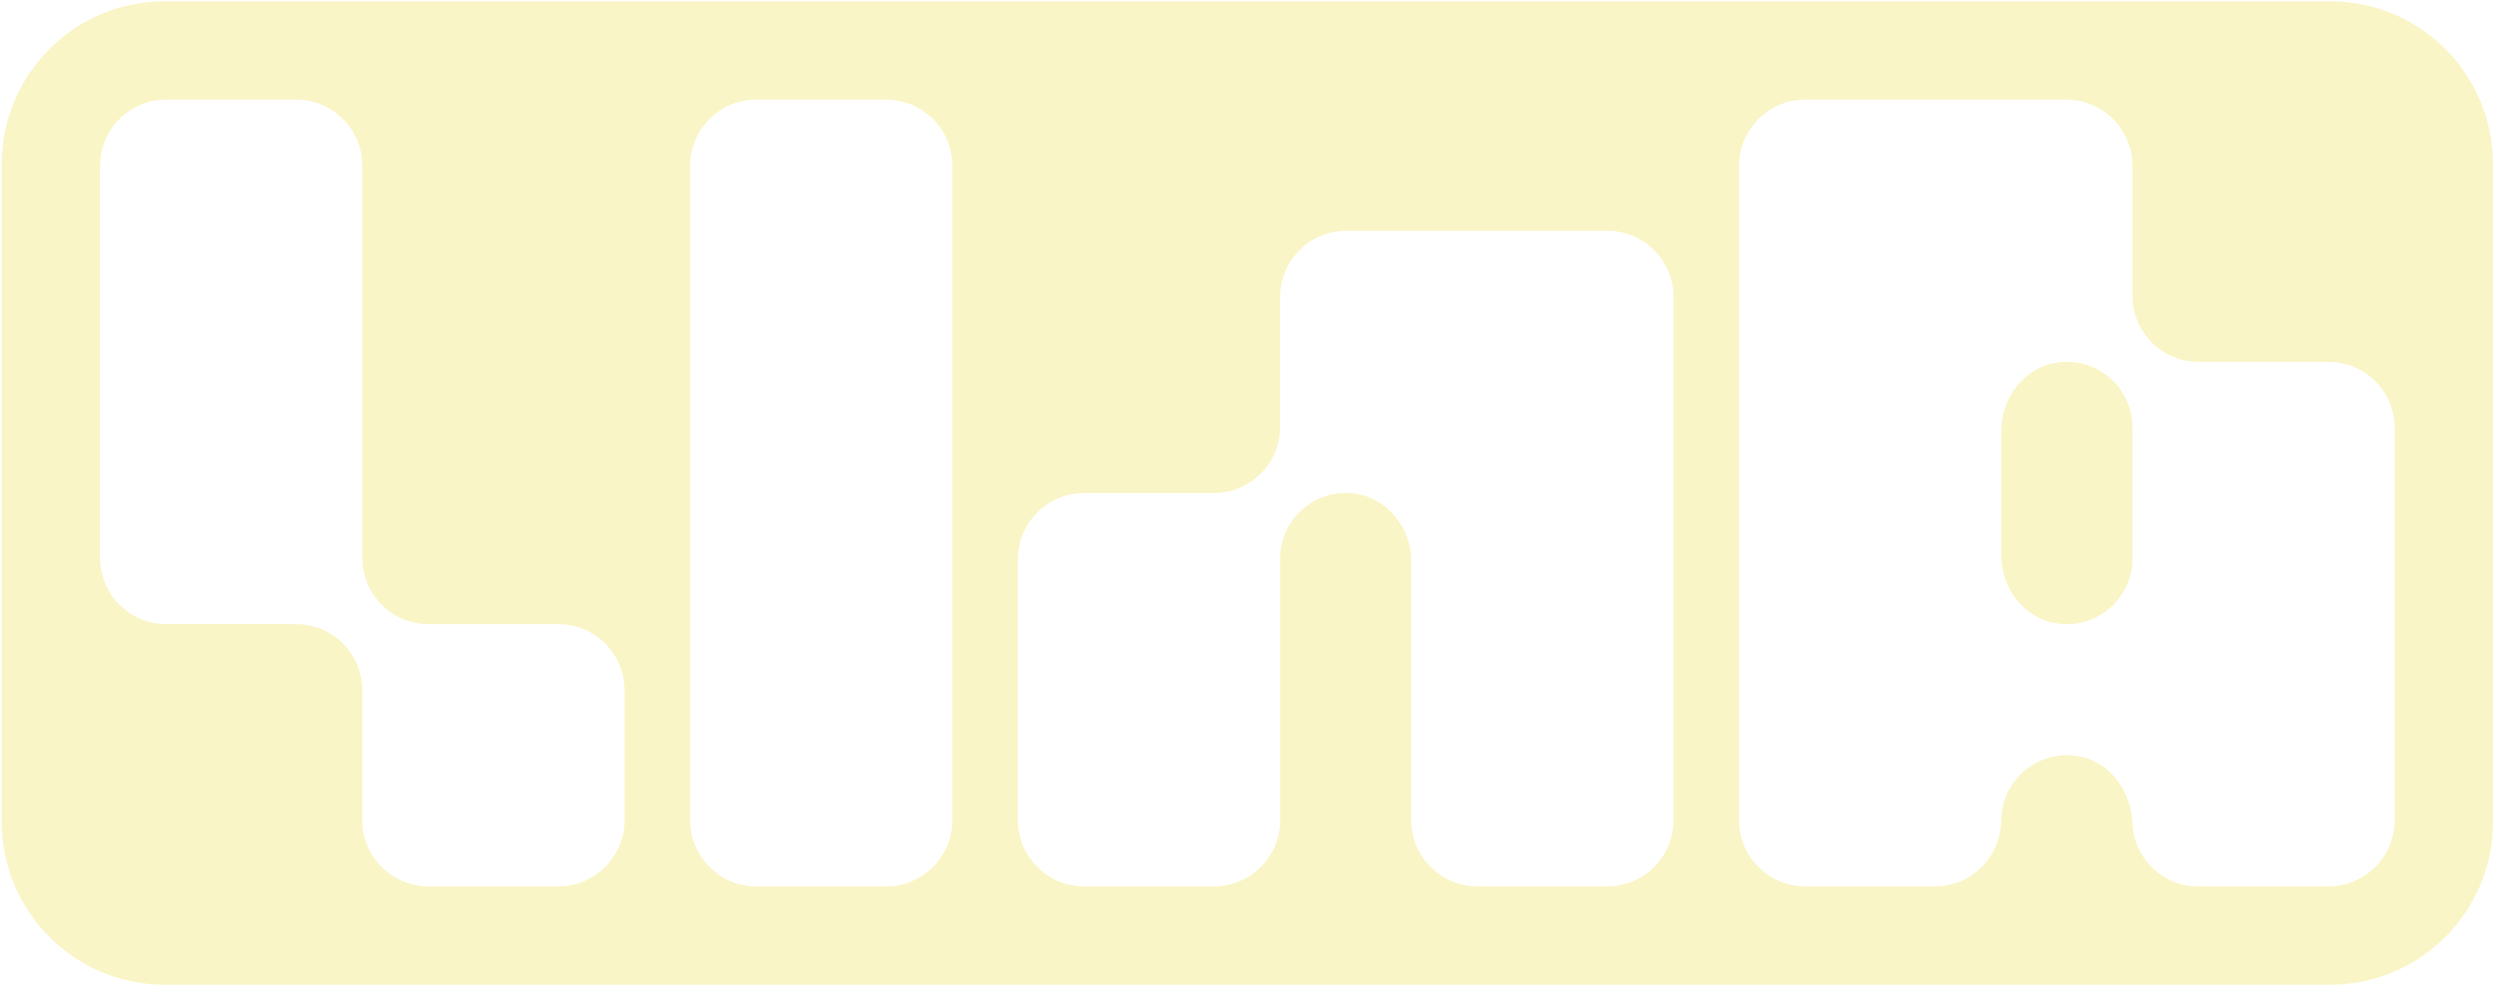
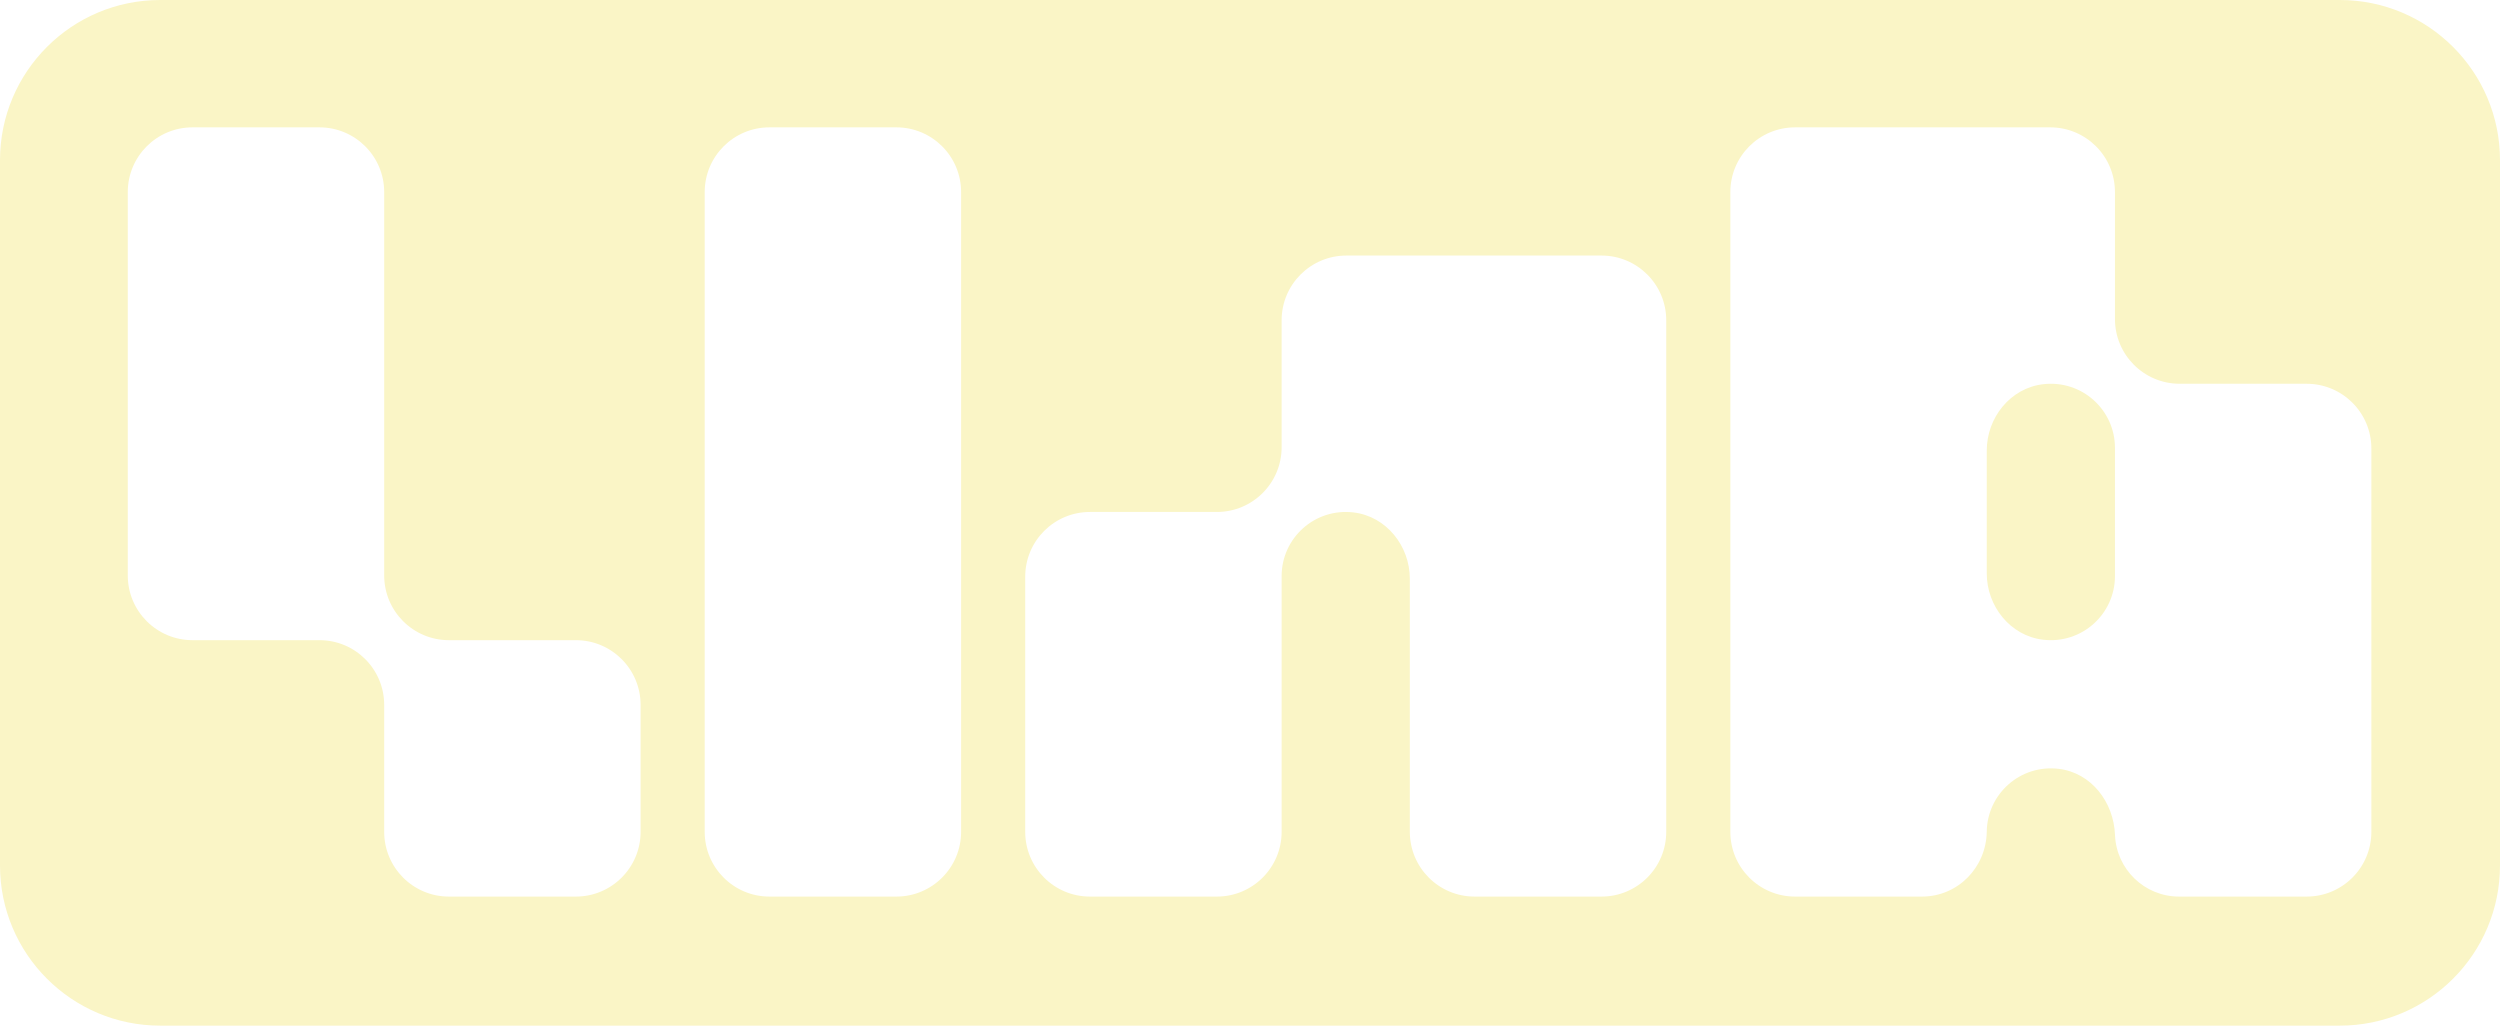
- <svg xmlns="http://www.w3.org/2000/svg" width="286" height="113" role="img" aria-label="LINA" viewBox="0 0 286 113" style="fill-rule:evenodd;clip-rule:evenodd;stroke-linejoin:round;stroke-miterlimit:2;">
-   <rect id="red-horizon-bg-verm" x="0.2" y="0.15" width="285" height="112.5" style="fill:none;" />
+ <svg xmlns="http://www.w3.org/2000/svg" width="292.5" height="120" role="img" aria-label="LINA" viewBox="-3.5 -3.5 292.5 120" style="fill-rule:evenodd;clip-rule:evenodd;stroke-linejoin:round;stroke-miterlimit:2;">
+   <rect id="red-horizon-bg-verm" x="-3.5" y="-3.5" width="292.5" height="120" style="fill:none;" />
  <clipPath id="_clip1">
-     <rect x="0.2" y="0.15" width="285" height="112.5" />
+     <rect x="-3.5" y="-3.5" width="292.5" height="120" />
  </clipPath>
  <g clip-path="url(#_clip1)">
    <g id="Layer-1">
      <path d="M235.533,41.455c-3.822,0.454 -6.582,3.911 -6.582,7.76l0,14.37c0,3.849 2.76,7.306 6.582,7.761c4.549,0.54 8.418,-3.004 8.418,-7.446l0,-15c0,-4.442 -3.869,-7.986 -8.418,-7.445" style="fill:#FAF5C6;fill-rule:nonzero;" />
-       <path d="M273.95,93.827c0,4.182 -3.391,7.573 -7.573,7.573l-14.927,0c-4.043,0 -7.342,-3.205 -7.495,-7.211c-0.145,-3.834 -2.766,-7.274 -6.574,-7.733c-4.52,-0.545 -8.37,2.942 -8.43,7.339c-0.058,4.195 -3.379,7.605 -7.574,7.605l-14.854,0c-4.182,0 -7.573,-3.391 -7.573,-7.573l0,-74.854c0,-4.182 3.391,-7.573 7.573,-7.573l29.854,0c4.182,0 7.573,3.391 7.573,7.573l0,14.854c0,4.182 3.391,7.573 7.573,7.573l14.854,0c4.182,0 7.573,3.391 7.573,7.573l0,44.854Zm-82.5,0c0,4.182 -3.391,7.573 -7.573,7.573l-14.854,0c-4.182,0 -7.573,-3.391 -7.573,-7.573l0,-29.612c0,-3.849 -2.761,-7.306 -6.582,-7.76c-4.55,-0.541 -8.418,3.003 -8.418,7.445l0,29.927c0,4.182 -3.391,7.573 -7.573,7.573l-14.854,0c-4.182,0 -7.573,-3.391 -7.573,-7.573l0,-29.854c0,-4.182 3.391,-7.573 7.573,-7.573l14.854,0c4.182,0 7.573,-3.391 7.573,-7.573l0,-14.854c0,-4.182 3.391,-7.573 7.573,-7.573l29.854,0c4.182,0 7.573,3.391 7.573,7.573l0,59.854Zm-82.5,0c0,4.182 -3.391,7.573 -7.573,7.573l-14.854,0c-4.182,0 -7.573,-3.391 -7.573,-7.573l0,-74.854c0,-4.182 3.391,-7.573 7.573,-7.573l14.854,0c4.182,0 7.573,3.391 7.573,7.573l0,74.854Zm-37.5,0c0,4.182 -3.391,7.573 -7.573,7.573l-14.854,0c-4.182,0 -7.573,-3.391 -7.573,-7.573l0,-14.854c0,-4.182 -3.391,-7.573 -7.573,-7.573l-14.854,0c-4.182,0 -7.573,-3.391 -7.573,-7.573l0,-44.854c0,-4.182 3.391,-7.573 7.573,-7.573l14.854,0c4.182,0 7.573,3.391 7.573,7.573l0,44.854c0,4.182 3.391,7.573 7.573,7.573l14.854,0c4.182,0 7.573,3.391 7.573,7.573l0,14.854Zm195.125,-93.677l-247.75,0c-10.286,0 -18.625,8.339 -18.625,18.625l0,75.25c0,10.286 8.339,18.625 18.625,18.625l247.75,0c10.286,0 18.625,-8.339 18.625,-18.625l0,-75.25c0,-10.286 -8.339,-18.625 -18.625,-18.625" style="fill:#FAF5C6;fill-rule:nonzero;" />
+       <path d="M273.95,93.827c0,4.182 -3.391,7.573 -7.573,7.573l-14.927,0c-4.043,0 -7.342,-3.205 -7.495,-7.211c-0.145,-3.834 -2.766,-7.274 -6.574,-7.733c-4.52,-0.545 -8.37,2.942 -8.43,7.339c-0.058,4.195 -3.379,7.605 -7.574,7.605l-14.854,0c-4.182,0 -7.573,-3.391 -7.573,-7.573l0,-74.854c0,-4.182 3.391,-7.573 7.573,-7.573l29.854,0c4.182,0 7.573,3.391 7.573,7.573l0,14.854c0,4.182 3.391,7.573 7.573,7.573l14.854,0c4.182,0 7.573,3.391 7.573,7.573l0,44.854Zm-82.5,0c0,4.182 -3.391,7.573 -7.573,7.573l-14.854,0c-4.182,0 -7.573,-3.391 -7.573,-7.573l0,-29.612c0,-3.849 -2.761,-7.306 -6.582,-7.76c-4.55,-0.541 -8.418,3.003 -8.418,7.445l0,29.927c0,4.182 -3.391,7.573 -7.573,7.573l-14.854,0c-4.182,0 -7.573,-3.391 -7.573,-7.573l0,-29.854c0,-4.182 3.391,-7.573 7.573,-7.573l14.854,0c4.182,0 7.573,-3.391 7.573,-7.573l0,-14.854c0,-4.182 3.391,-7.573 7.573,-7.573l29.854,0c4.182,0 7.573,3.391 7.573,7.573l0,59.854Zm-82.5,0c0,4.182 -3.391,7.573 -7.573,7.573l-14.854,0c-4.182,0 -7.573,-3.391 -7.573,-7.573l0,-74.854c0,-4.182 3.391,-7.573 7.573,-7.573l14.854,0c4.182,0 7.573,3.391 7.573,7.573l0,74.854Zm-37.5,0c0,4.182 -3.391,7.573 -7.573,7.573l-14.854,0c-4.182,0 -7.573,-3.391 -7.573,-7.573l0,-14.854c0,-4.182 -3.391,-7.573 -7.573,-7.573l-14.854,0c-4.182,0 -7.573,-3.391 -7.573,-7.573l0,-44.854c0,-4.182 3.391,-7.573 7.573,-7.573l14.854,0c4.182,0 7.573,3.391 7.573,7.573l0,44.854c0,4.182 3.391,7.573 7.573,7.573l14.854,0c4.182,0 7.573,3.391 7.573,7.573l0,14.854ZM270.25,-3.5L15.25,-3.5A18.75,18.75 0 0 0 -3.5,15.25L-3.5,97.75A18.75,18.75 0 0 0 15.25,116.5L270.25,116.5A18.75,18.75 0 0 0 289,97.75L289,15.25A18.75,18.75 0 0 0 270.25,-3.5Z" style="fill:#FAF5C6;fill-rule:nonzero;" />
    </g>
  </g>
</svg>
